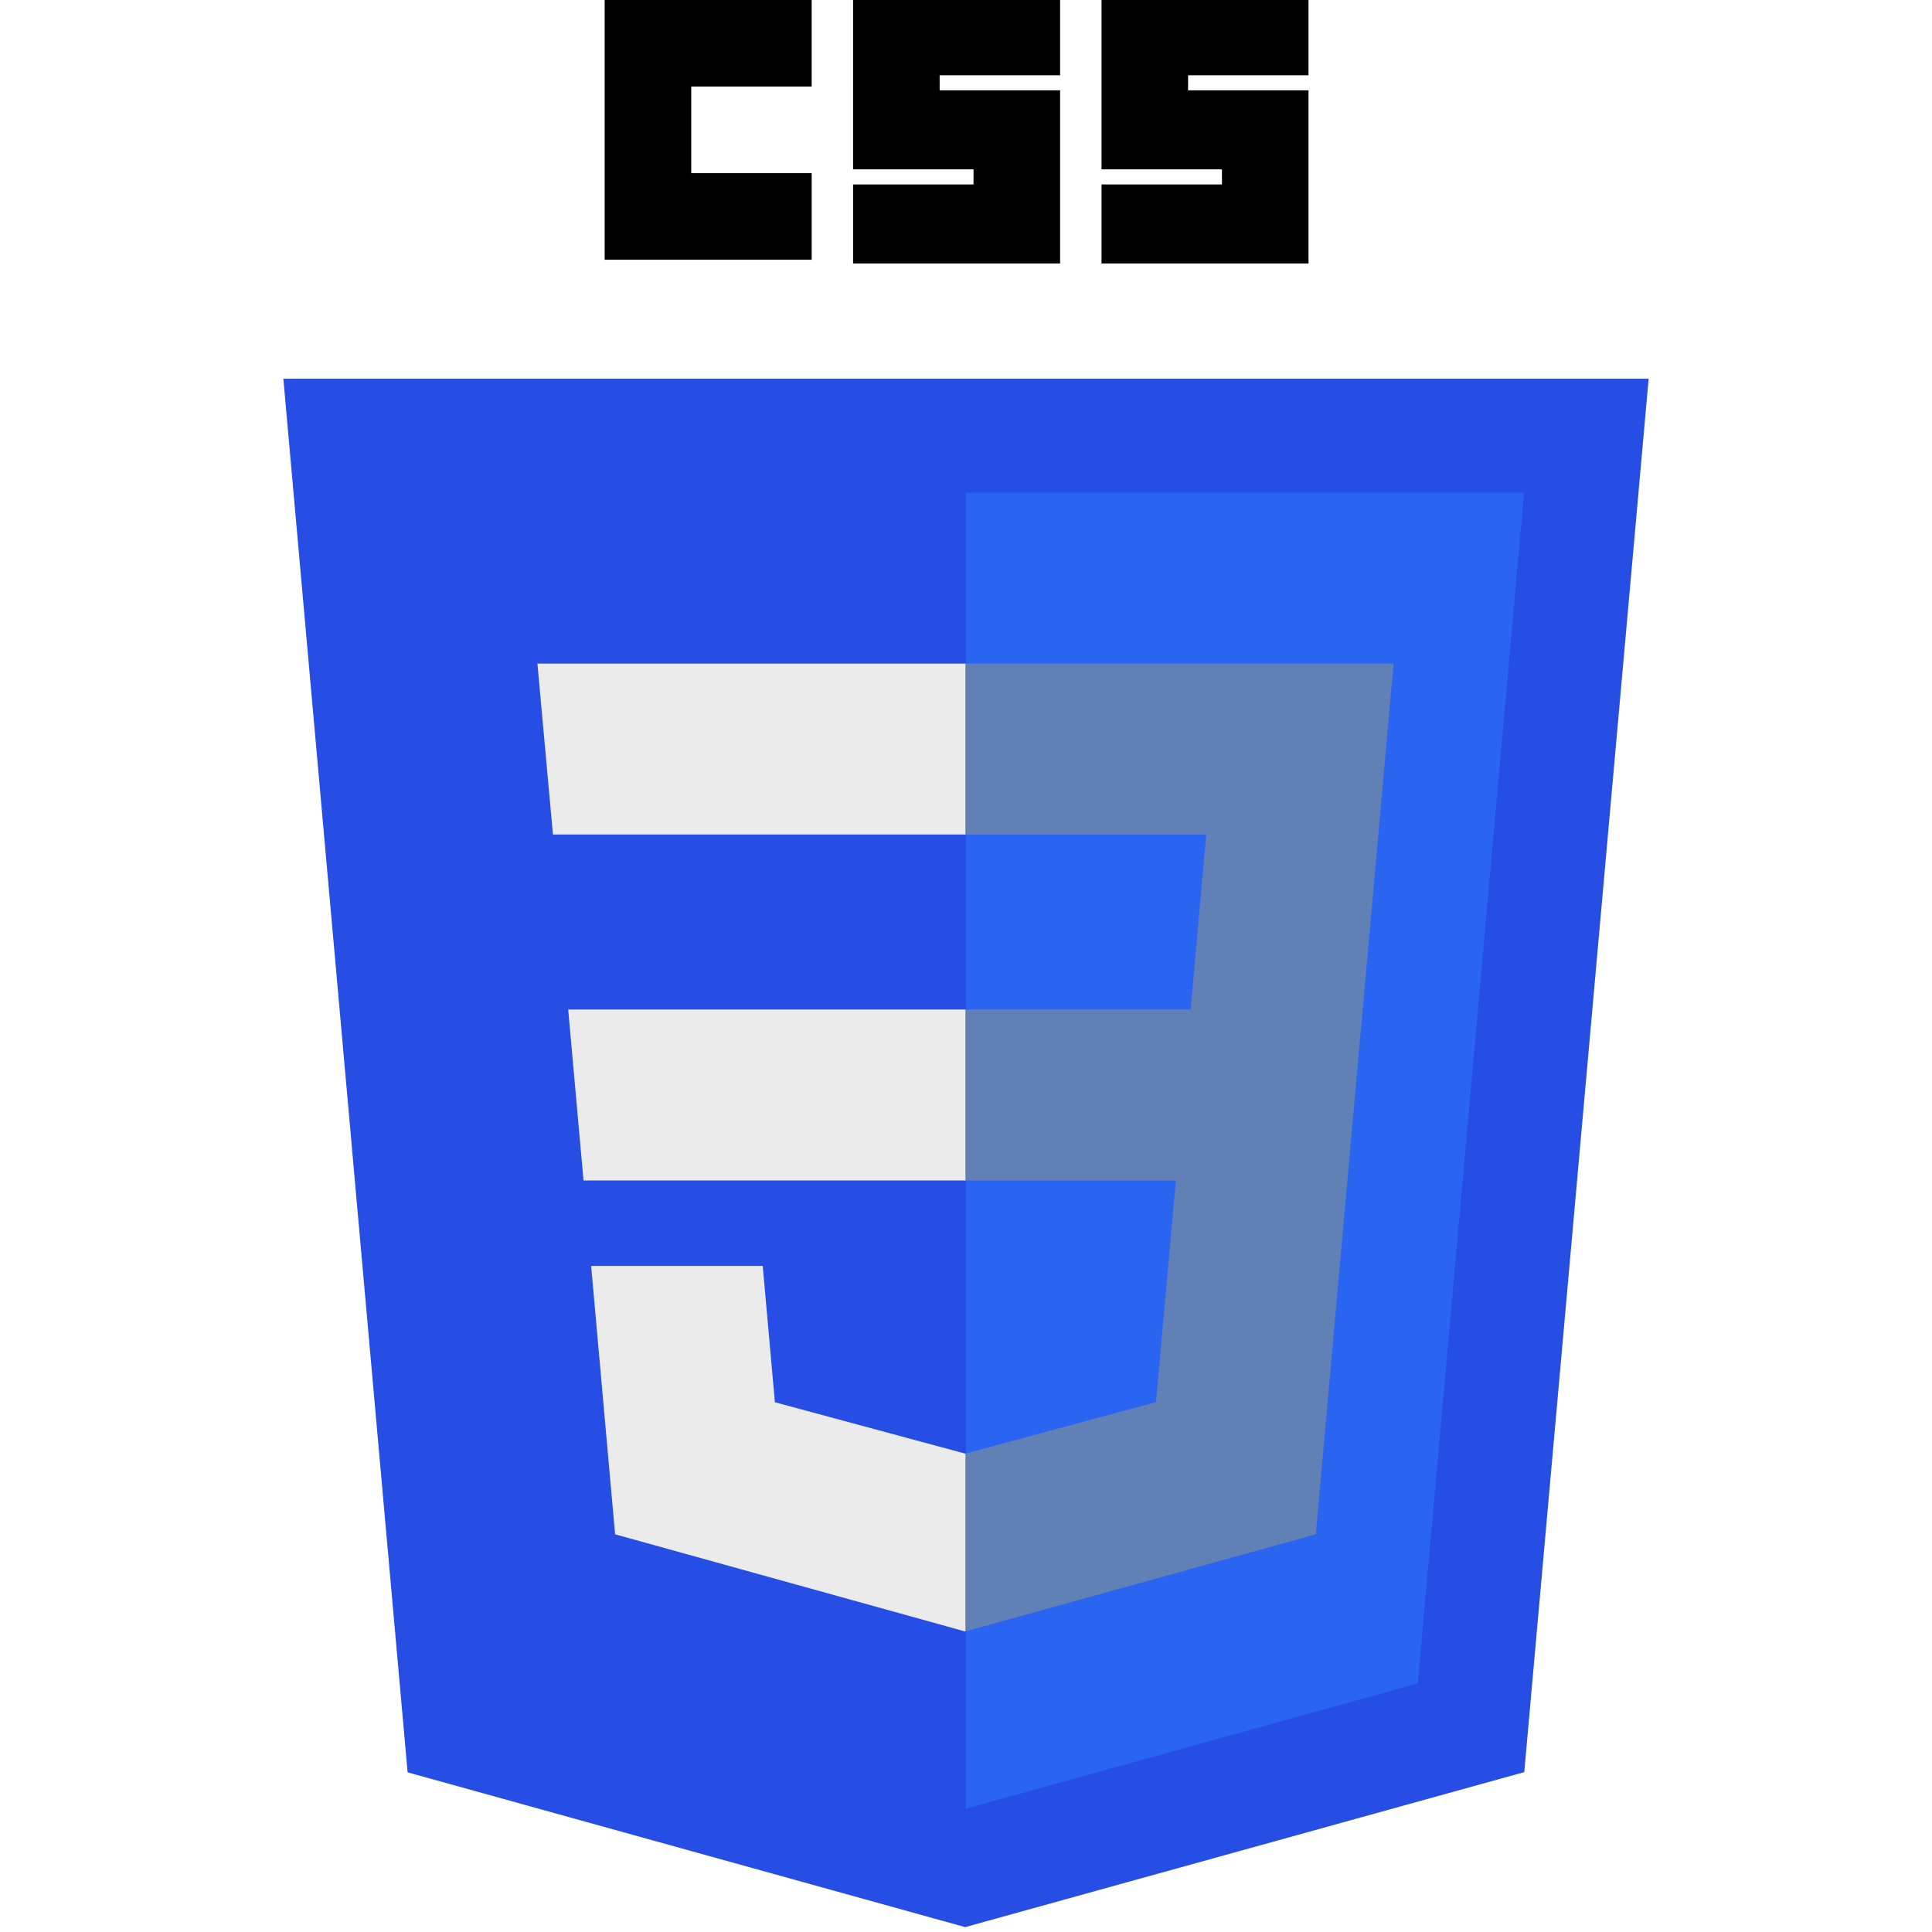
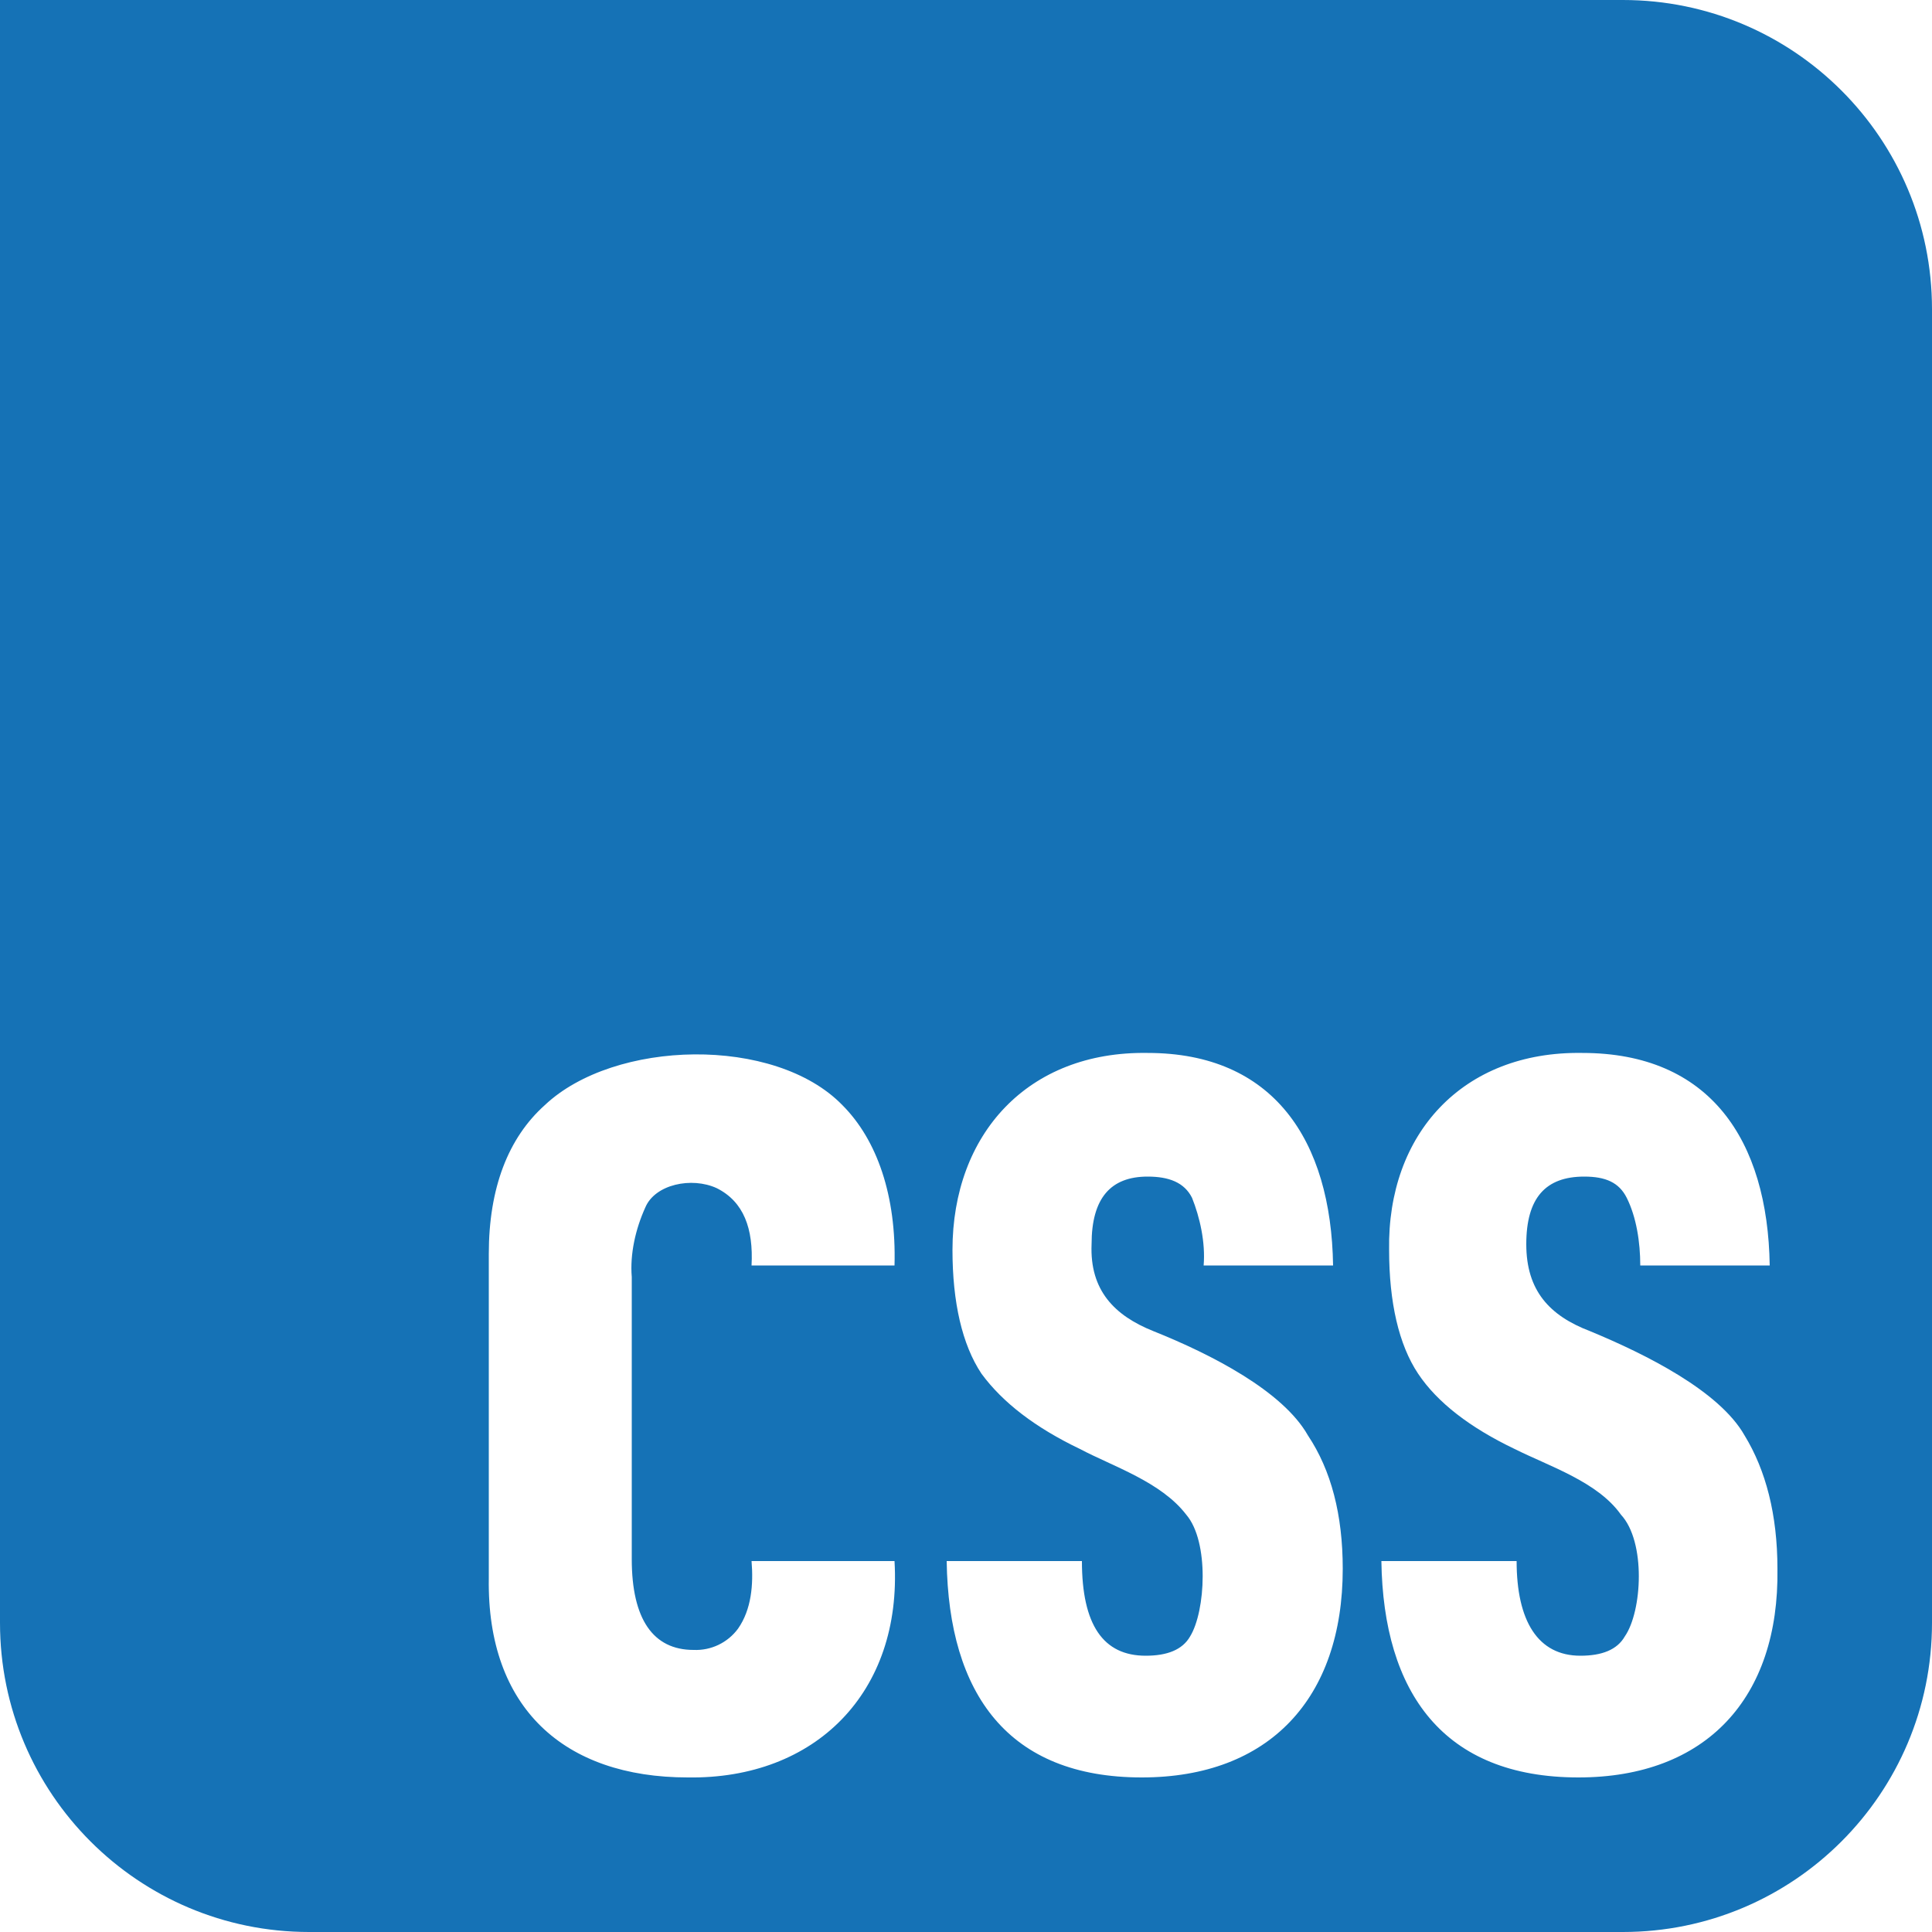
- <svg xmlns="http://www.w3.org/2000/svg" width="361" height="361" viewBox="-52.5 0 361 361">
-   <path fill="#264de4" d="M127.844 360.088L23.662 331.166L.445 70.766h255.11l-23.241 260.36z" />
-   <path fill="#2965f1" d="m212.417 314.547l19.86-222.49H128V337.95z" />
-   <path fill="#ebebeb" d="m53.669 188.636l2.862 31.937H128v-31.937zm-5.752-64.641l2.903 31.937H128v-31.937zM128 271.58l-.14.037l-35.568-9.604l-2.274-25.471h-32.06l4.474 50.146l65.421 18.16l.147-.04z" />
-   <path d="M60.484 0h38.68v16.176H76.66v16.176h22.506v16.175H60.484zm46.417 0h38.681v14.066h-22.505v2.813h22.505v32.352h-38.68V34.46h22.505v-2.813H106.9zm46.418 0H192v14.066h-22.505v2.813H192v32.352h-38.681V34.46h22.505v-2.813H153.32z" />
-   <path fill="#6181b6" d="m202.127 188.636l5.765-64.641H127.89v31.937h45.002l-2.906 32.704H127.89v31.937h39.327l-3.708 41.42l-35.62 9.614v33.226l65.473-18.145l.48-5.396l7.506-84.08z" />
+ <svg xmlns="http://www.w3.org/2000/svg" role="img" viewBox="0 0 24 24">
+   <path fill="#1572B6" d="M0 0v20.16A3.84 3.84 0 0 0 3.84 24h16.32A3.84 3.84 0 0 0 24 20.16V3.84A3.84 3.84 0 0 0 20.16 0Zm14.256 13.08c1.56 0 2.28 1.08 2.304 2.64h-1.608c.024-.288-.048-.6-.144-.84-.096-.192-.288-.264-.552-.264-.456 0-.696.264-.696.84-.024.576.288.888.768 1.08.72.288 1.608.744 1.92 1.296q.432.648.432 1.656c0 1.608-.912 2.592-2.496 2.592-1.656 0-2.4-1.032-2.424-2.688h1.68c0 .792.264 1.176.792 1.176.264 0 .456-.072.552-.24.192-.312.24-1.176-.048-1.512-.312-.408-.912-.6-1.32-.816q-.828-.396-1.224-.936c-.24-.36-.36-.888-.36-1.536 0-1.44.936-2.472 2.424-2.448m5.4 0c1.584 0 2.304 1.08 2.328 2.64h-1.608c0-.288-.048-.6-.168-.84-.096-.192-.264-.264-.528-.264-.48 0-.72.264-.72.84s.288.888.792 1.08c.696.288 1.608.744 1.92 1.296.264.432.408.984.408 1.656.024 1.608-.888 2.592-2.472 2.592-1.68 0-2.424-1.056-2.448-2.688h1.68c0 .744.264 1.176.792 1.176.264 0 .456-.072.552-.24.216-.312.264-1.176-.048-1.512-.288-.408-.888-.6-1.32-.816-.552-.264-.96-.576-1.2-.936s-.36-.888-.36-1.536c-.024-1.44.912-2.472 2.4-2.448m-11.031.018c.711-.006 1.419.198 1.839.63.432.432.672 1.128.648 1.992H9.336c.024-.456-.096-.792-.432-.96-.312-.144-.768-.048-.888.24-.12.264-.192.576-.168.864v3.504c0 .744.264 1.128.768 1.128a.65.65 0 0 0 .552-.264c.168-.24.192-.552.168-.84h1.776c.096 1.632-.984 2.712-2.568 2.688-1.536 0-2.496-.864-2.472-2.472v-4.032c0-.816.24-1.44.696-1.848.432-.408 1.146-.624 1.857-.63" />
</svg>
